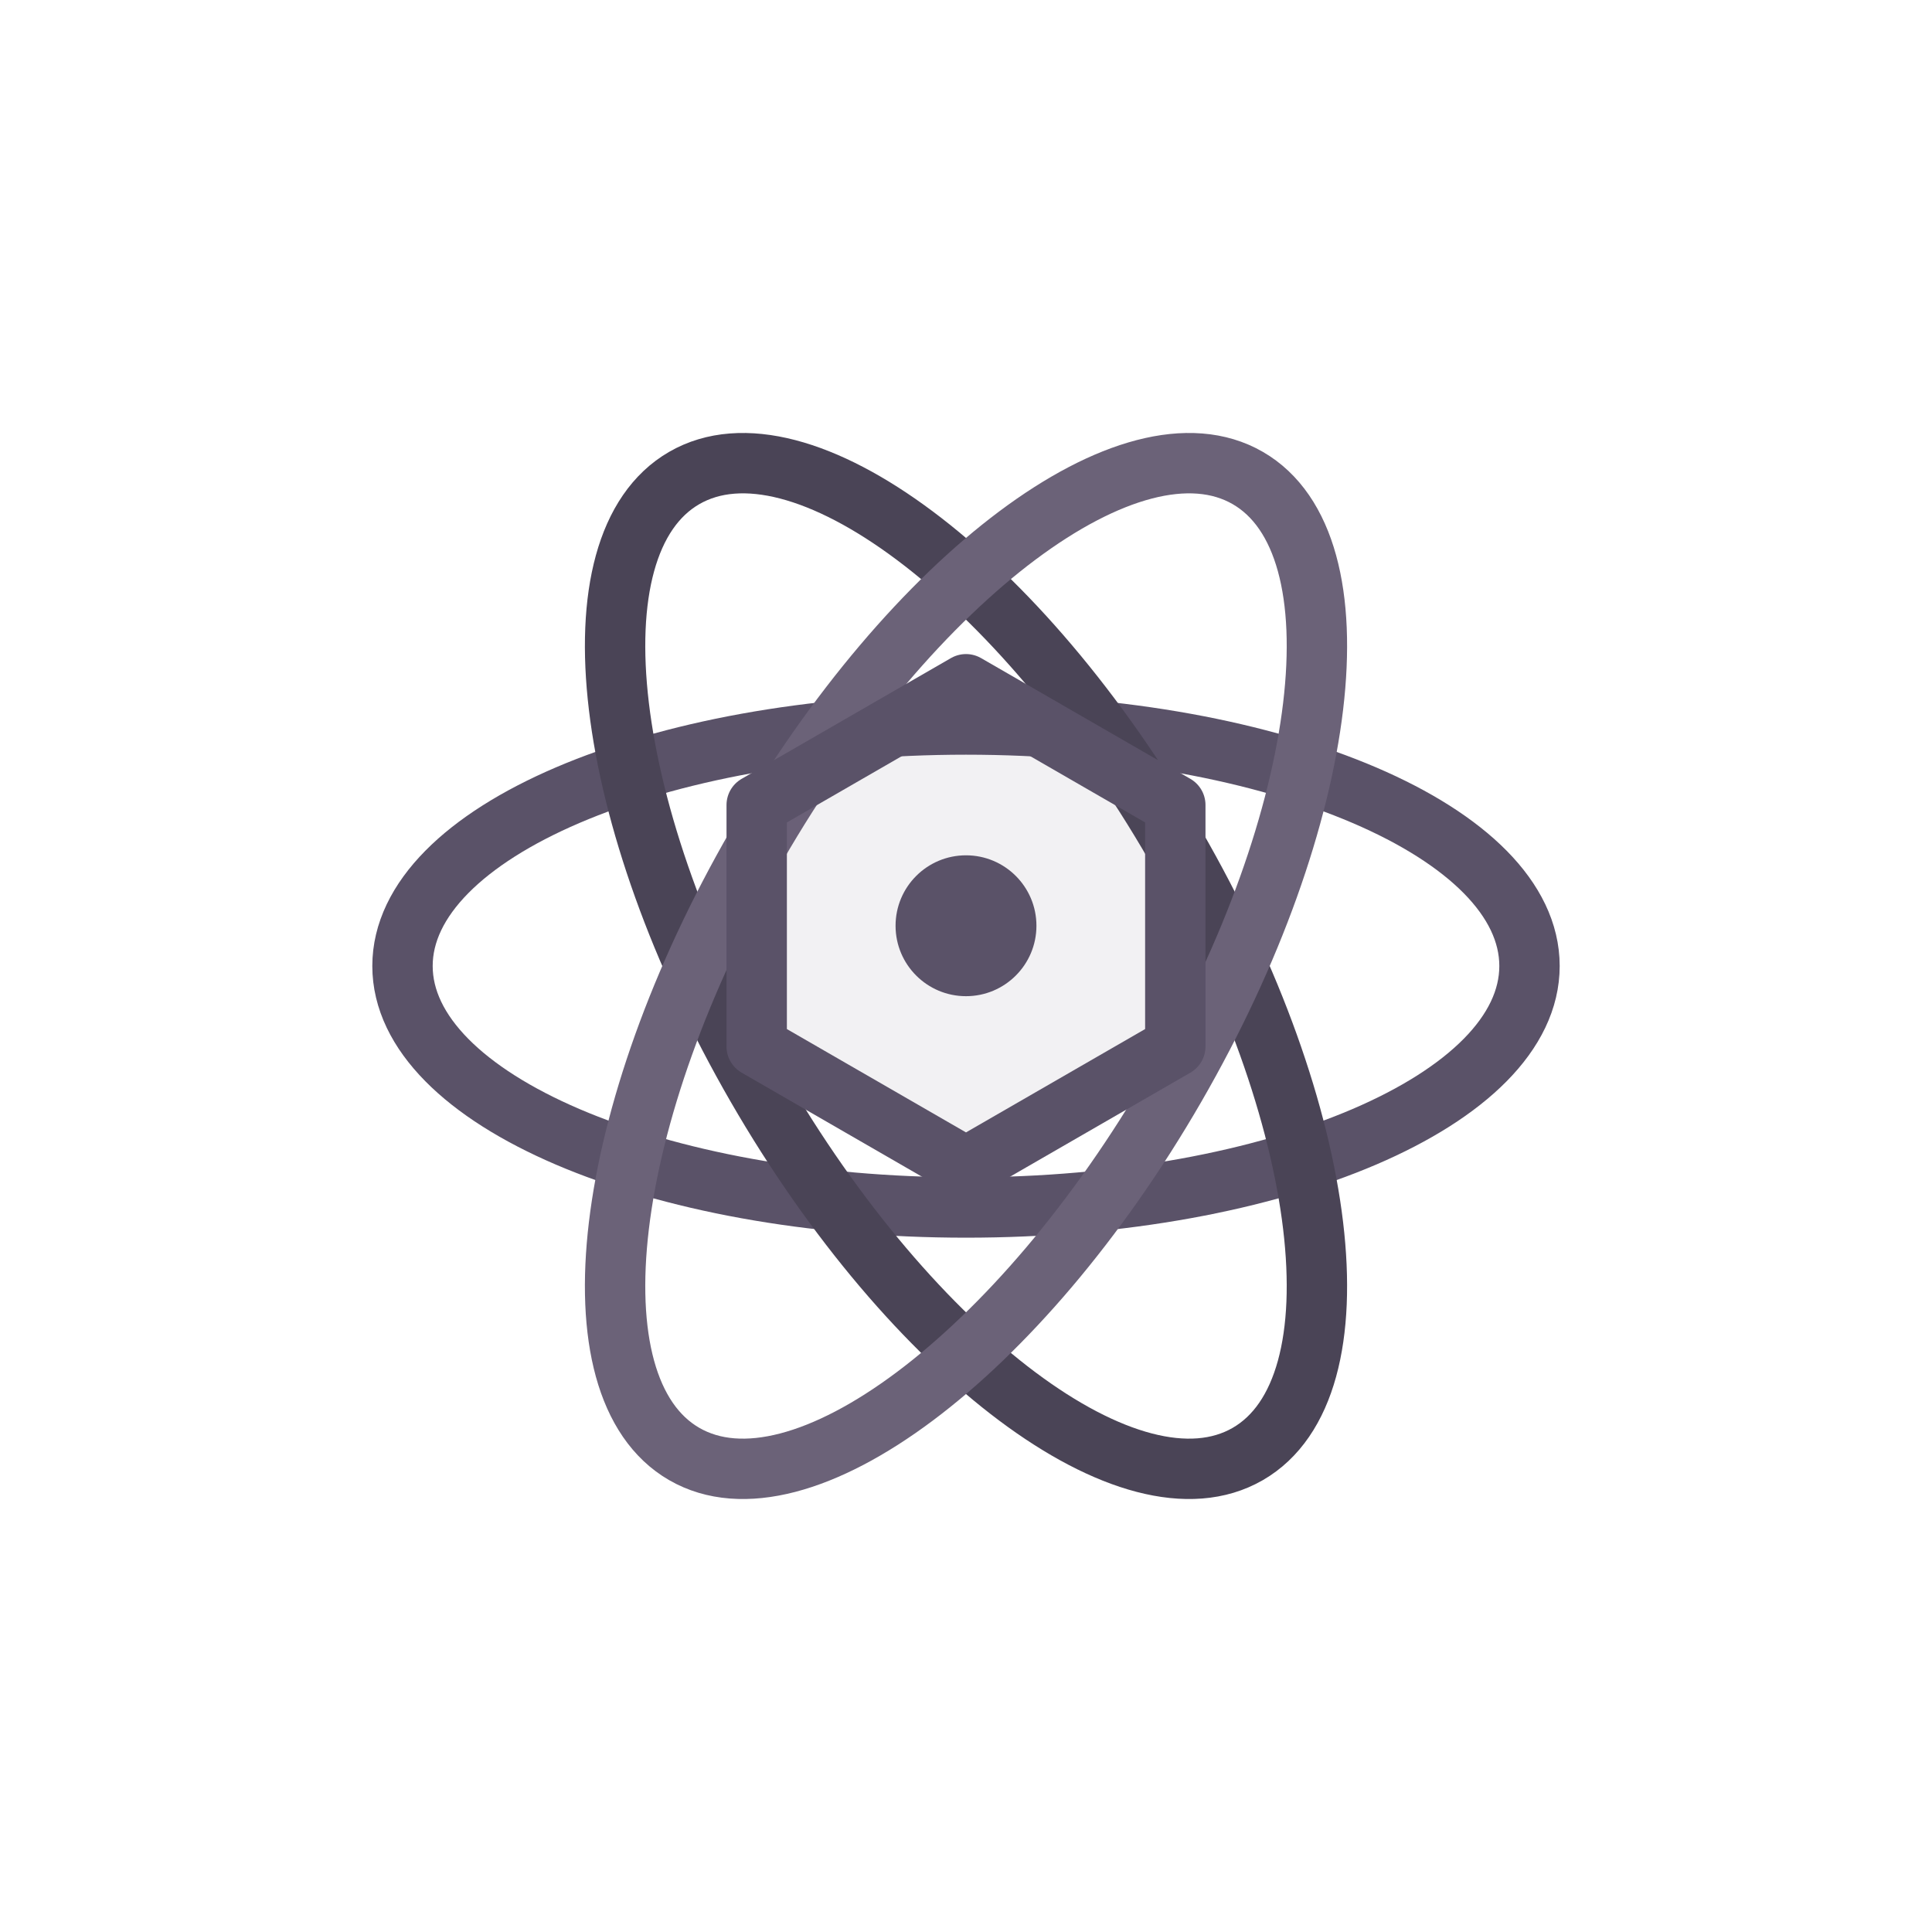
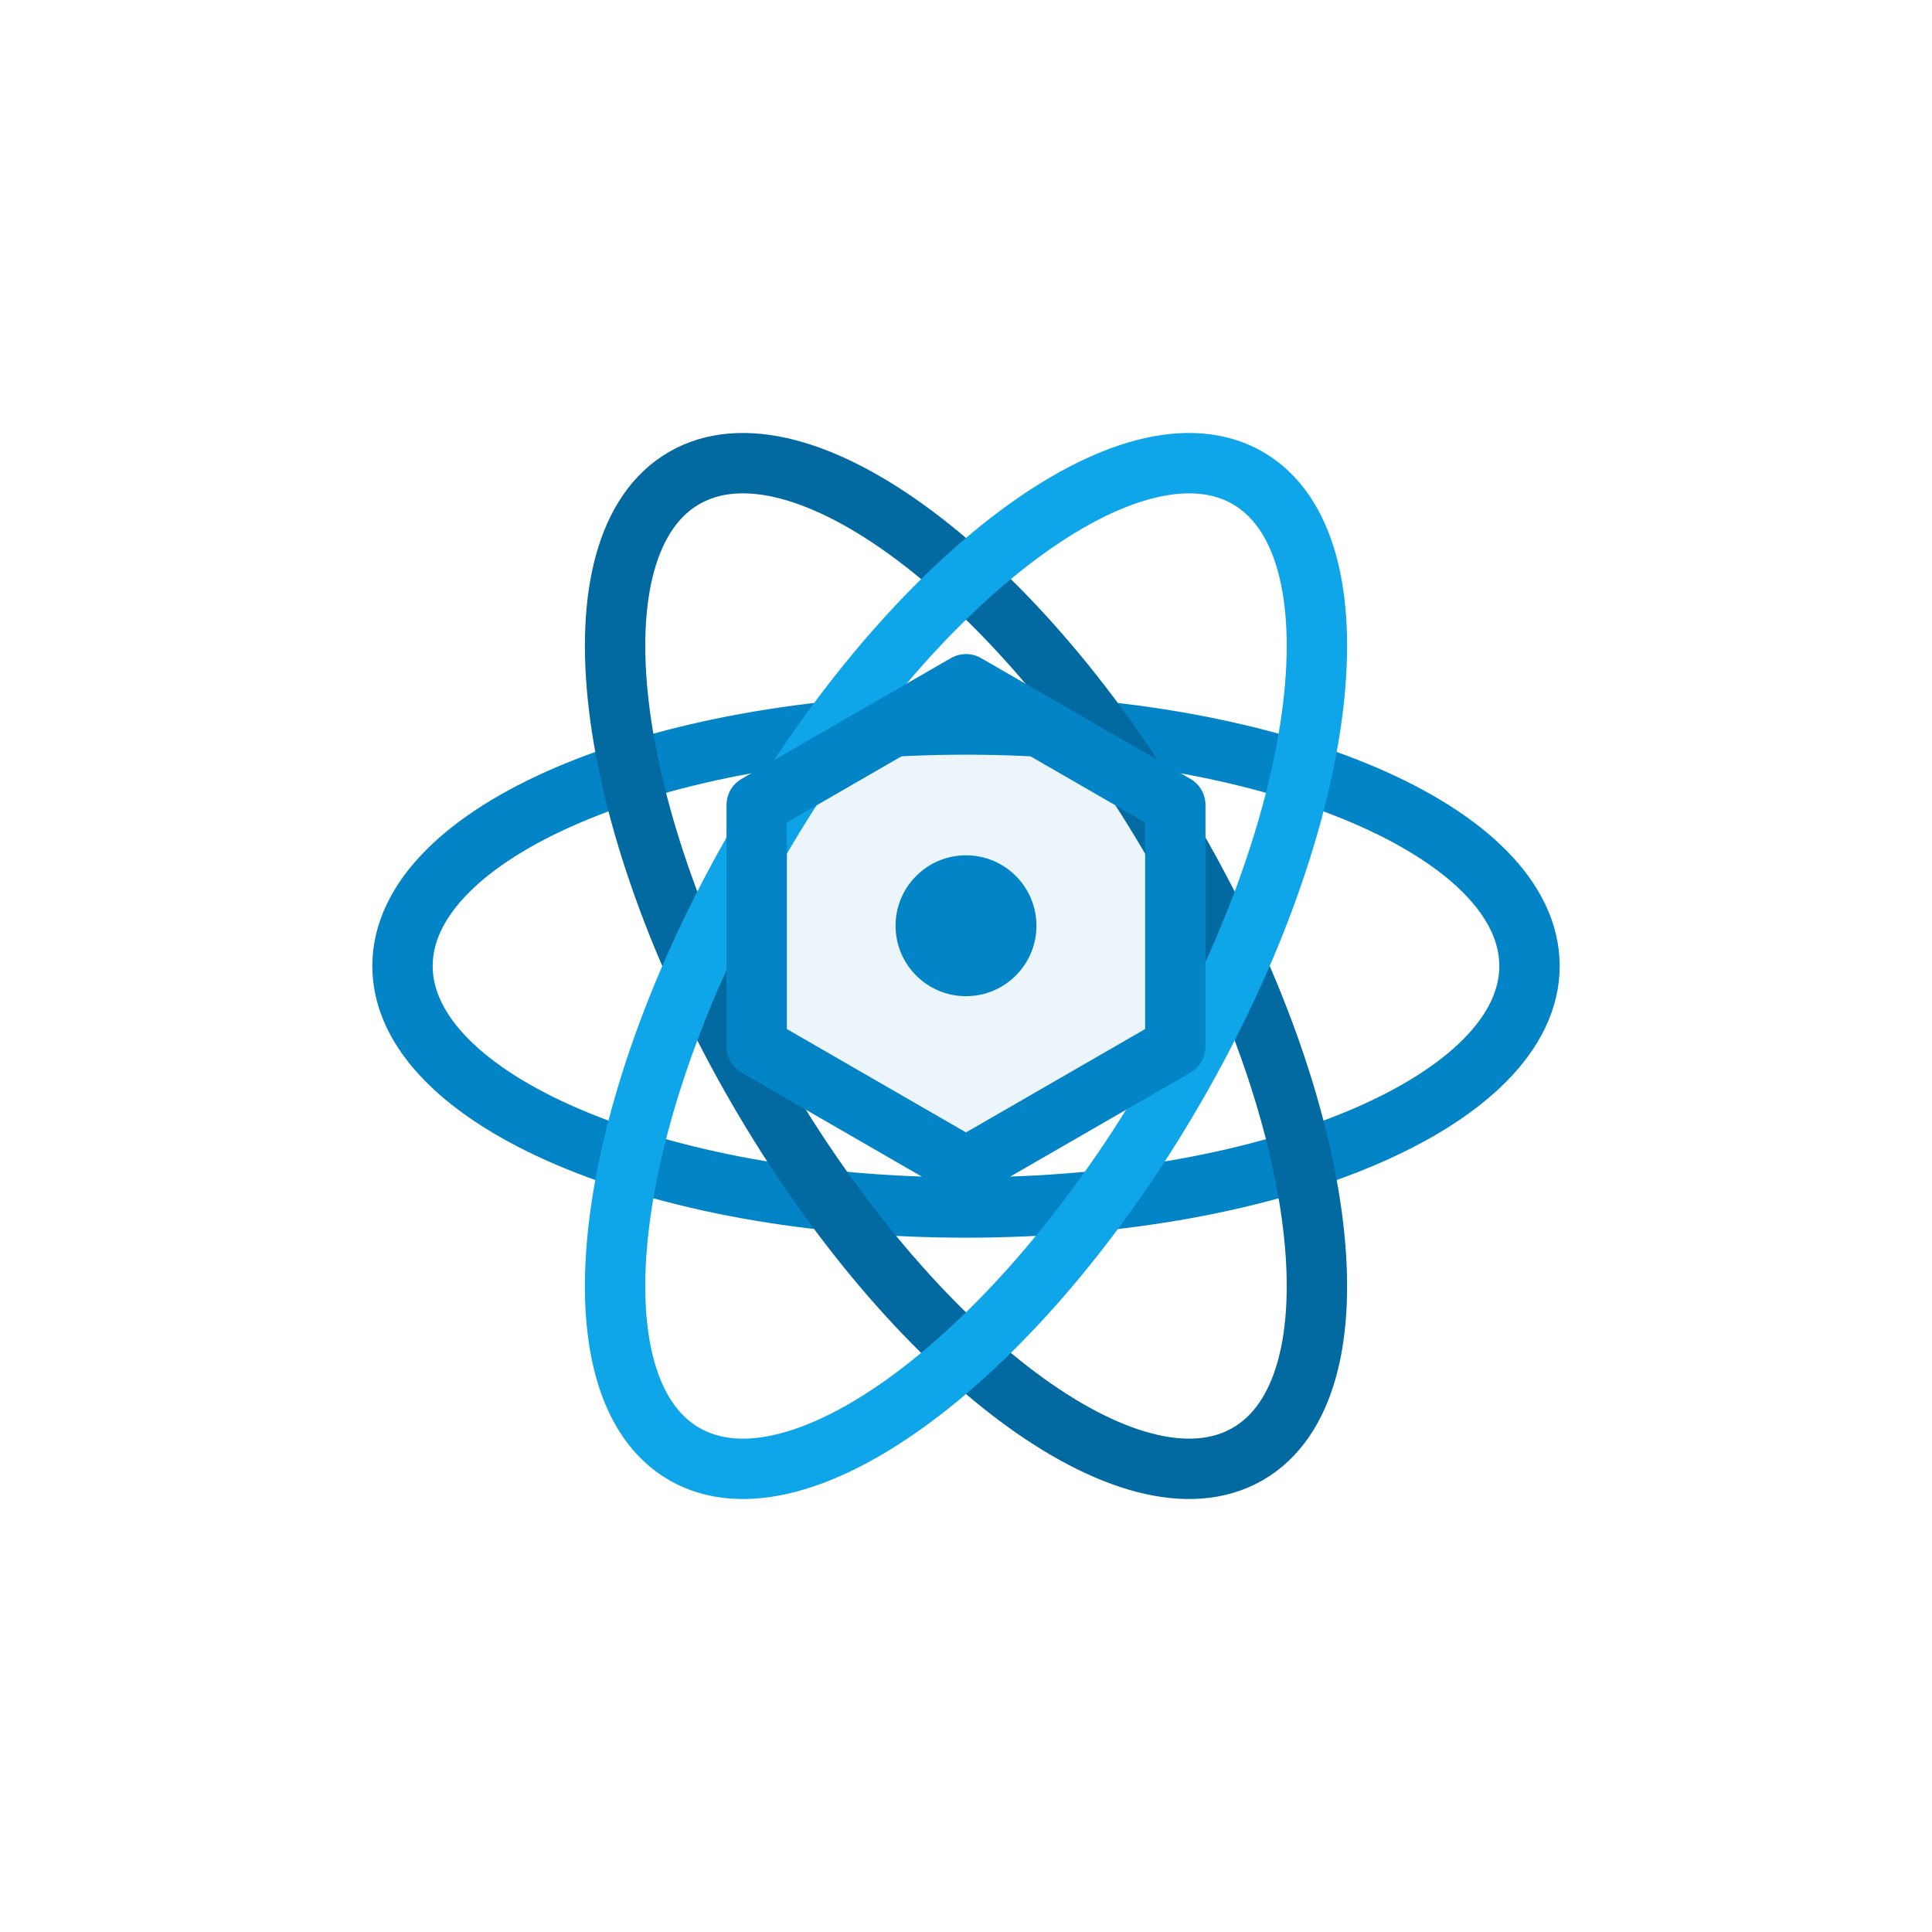
<svg xmlns="http://www.w3.org/2000/svg" viewBox="0 0 48 48" fill="none">
-   <ellipse cx="24" cy="24" rx="14" ry="6" stroke="#5a5268" stroke-width="1.5" stroke-linecap="round" />
-   <ellipse cx="24" cy="24" rx="14" ry="6" stroke="#4a4456" stroke-width="1.5" stroke-linecap="round" transform="rotate(60 24 24)" />
-   <ellipse cx="24" cy="24" rx="14" ry="6" stroke="#6b6278" stroke-width="1.5" stroke-linecap="round" transform="rotate(120 24 24)" />
-   <path d="M24 17 L29.2 20 V26 L24 29 L18.8 26 V20 Z" fill="#5a526814" stroke="#5a5268" stroke-width="1.5" stroke-linejoin="round" />
-   <circle cx="24" cy="23" r="1.75" fill="#5a5268" />
+   <ellipse cx="24" cy="24" rx="14" ry="6" stroke="#0284c7" stroke-width="1.5" stroke-linecap="round" />
+   <ellipse cx="24" cy="24" rx="14" ry="6" stroke="#0369a1" stroke-width="1.5" stroke-linecap="round" transform="rotate(60 24 24)" />
+   <ellipse cx="24" cy="24" rx="14" ry="6" stroke="#0ea5e9" stroke-width="1.5" stroke-linecap="round" transform="rotate(120 24 24)" />
+   <path d="M24 17 L29.2 20 V26 L24 29 L18.8 26 V20 Z" fill="#0284c714" stroke="#0284c7" stroke-width="1.5" stroke-linejoin="round" />
+   <circle cx="24" cy="23" r="1.75" fill="#0284c7" />
</svg>
